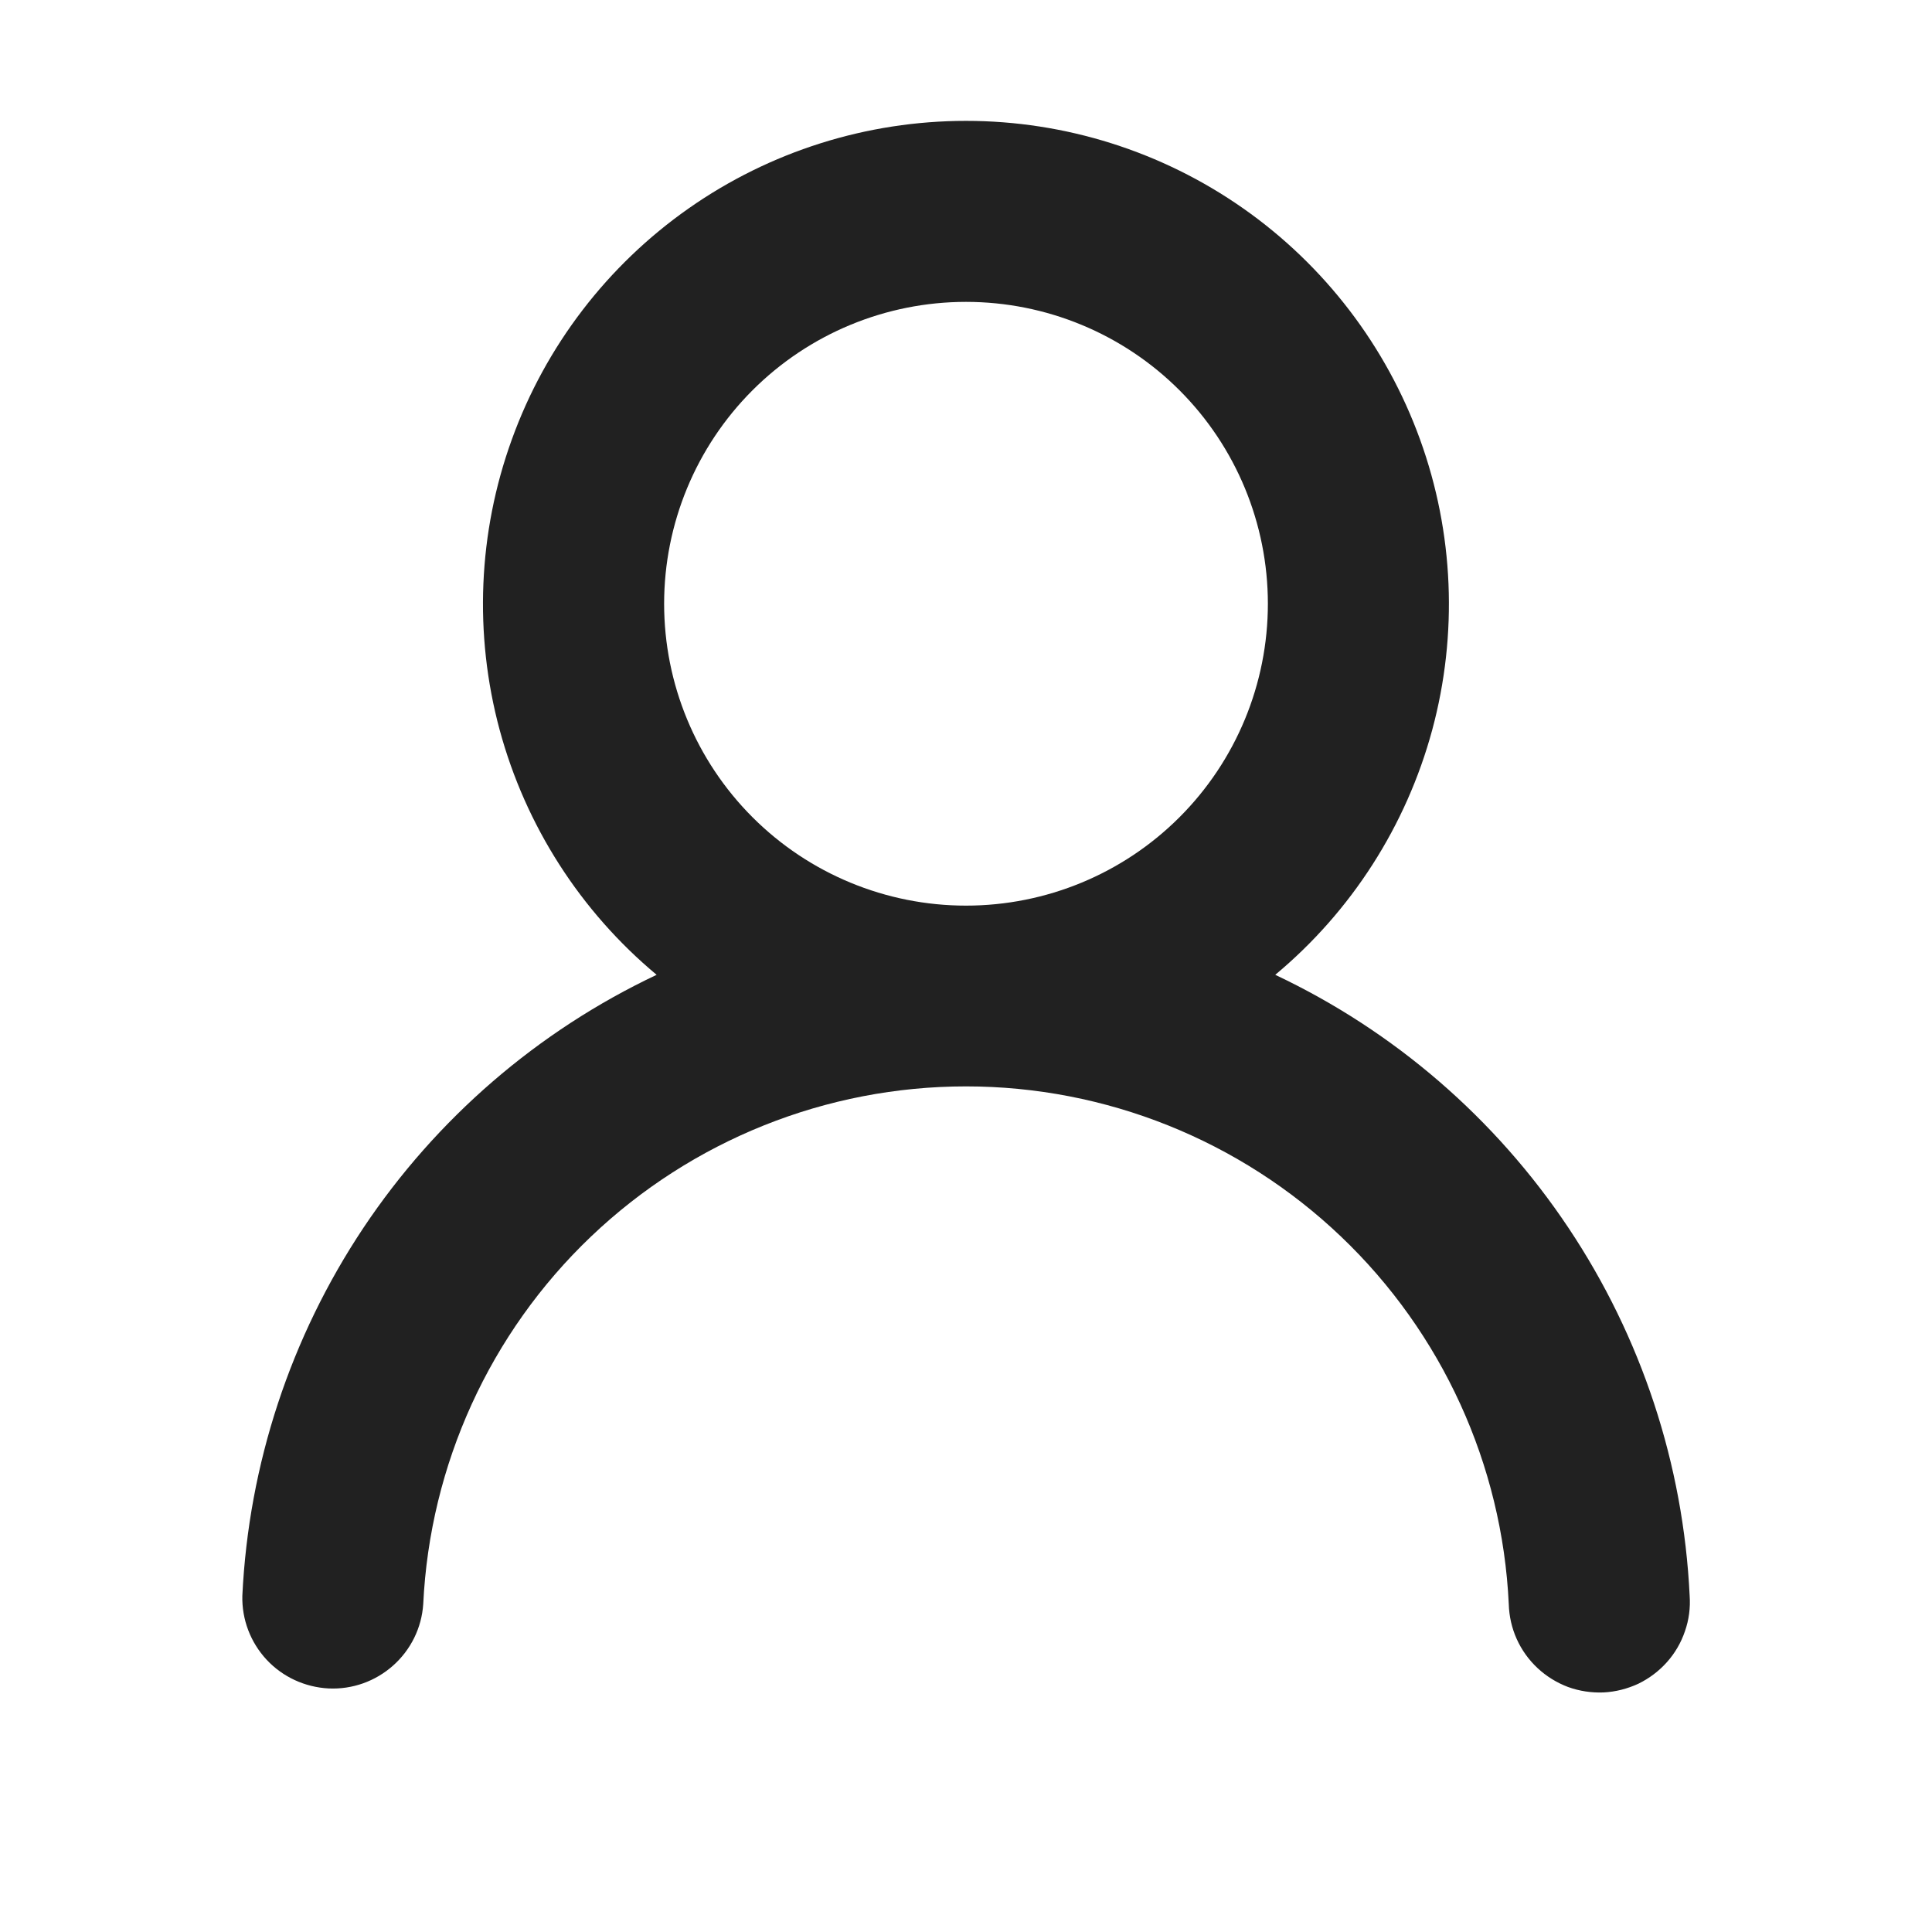
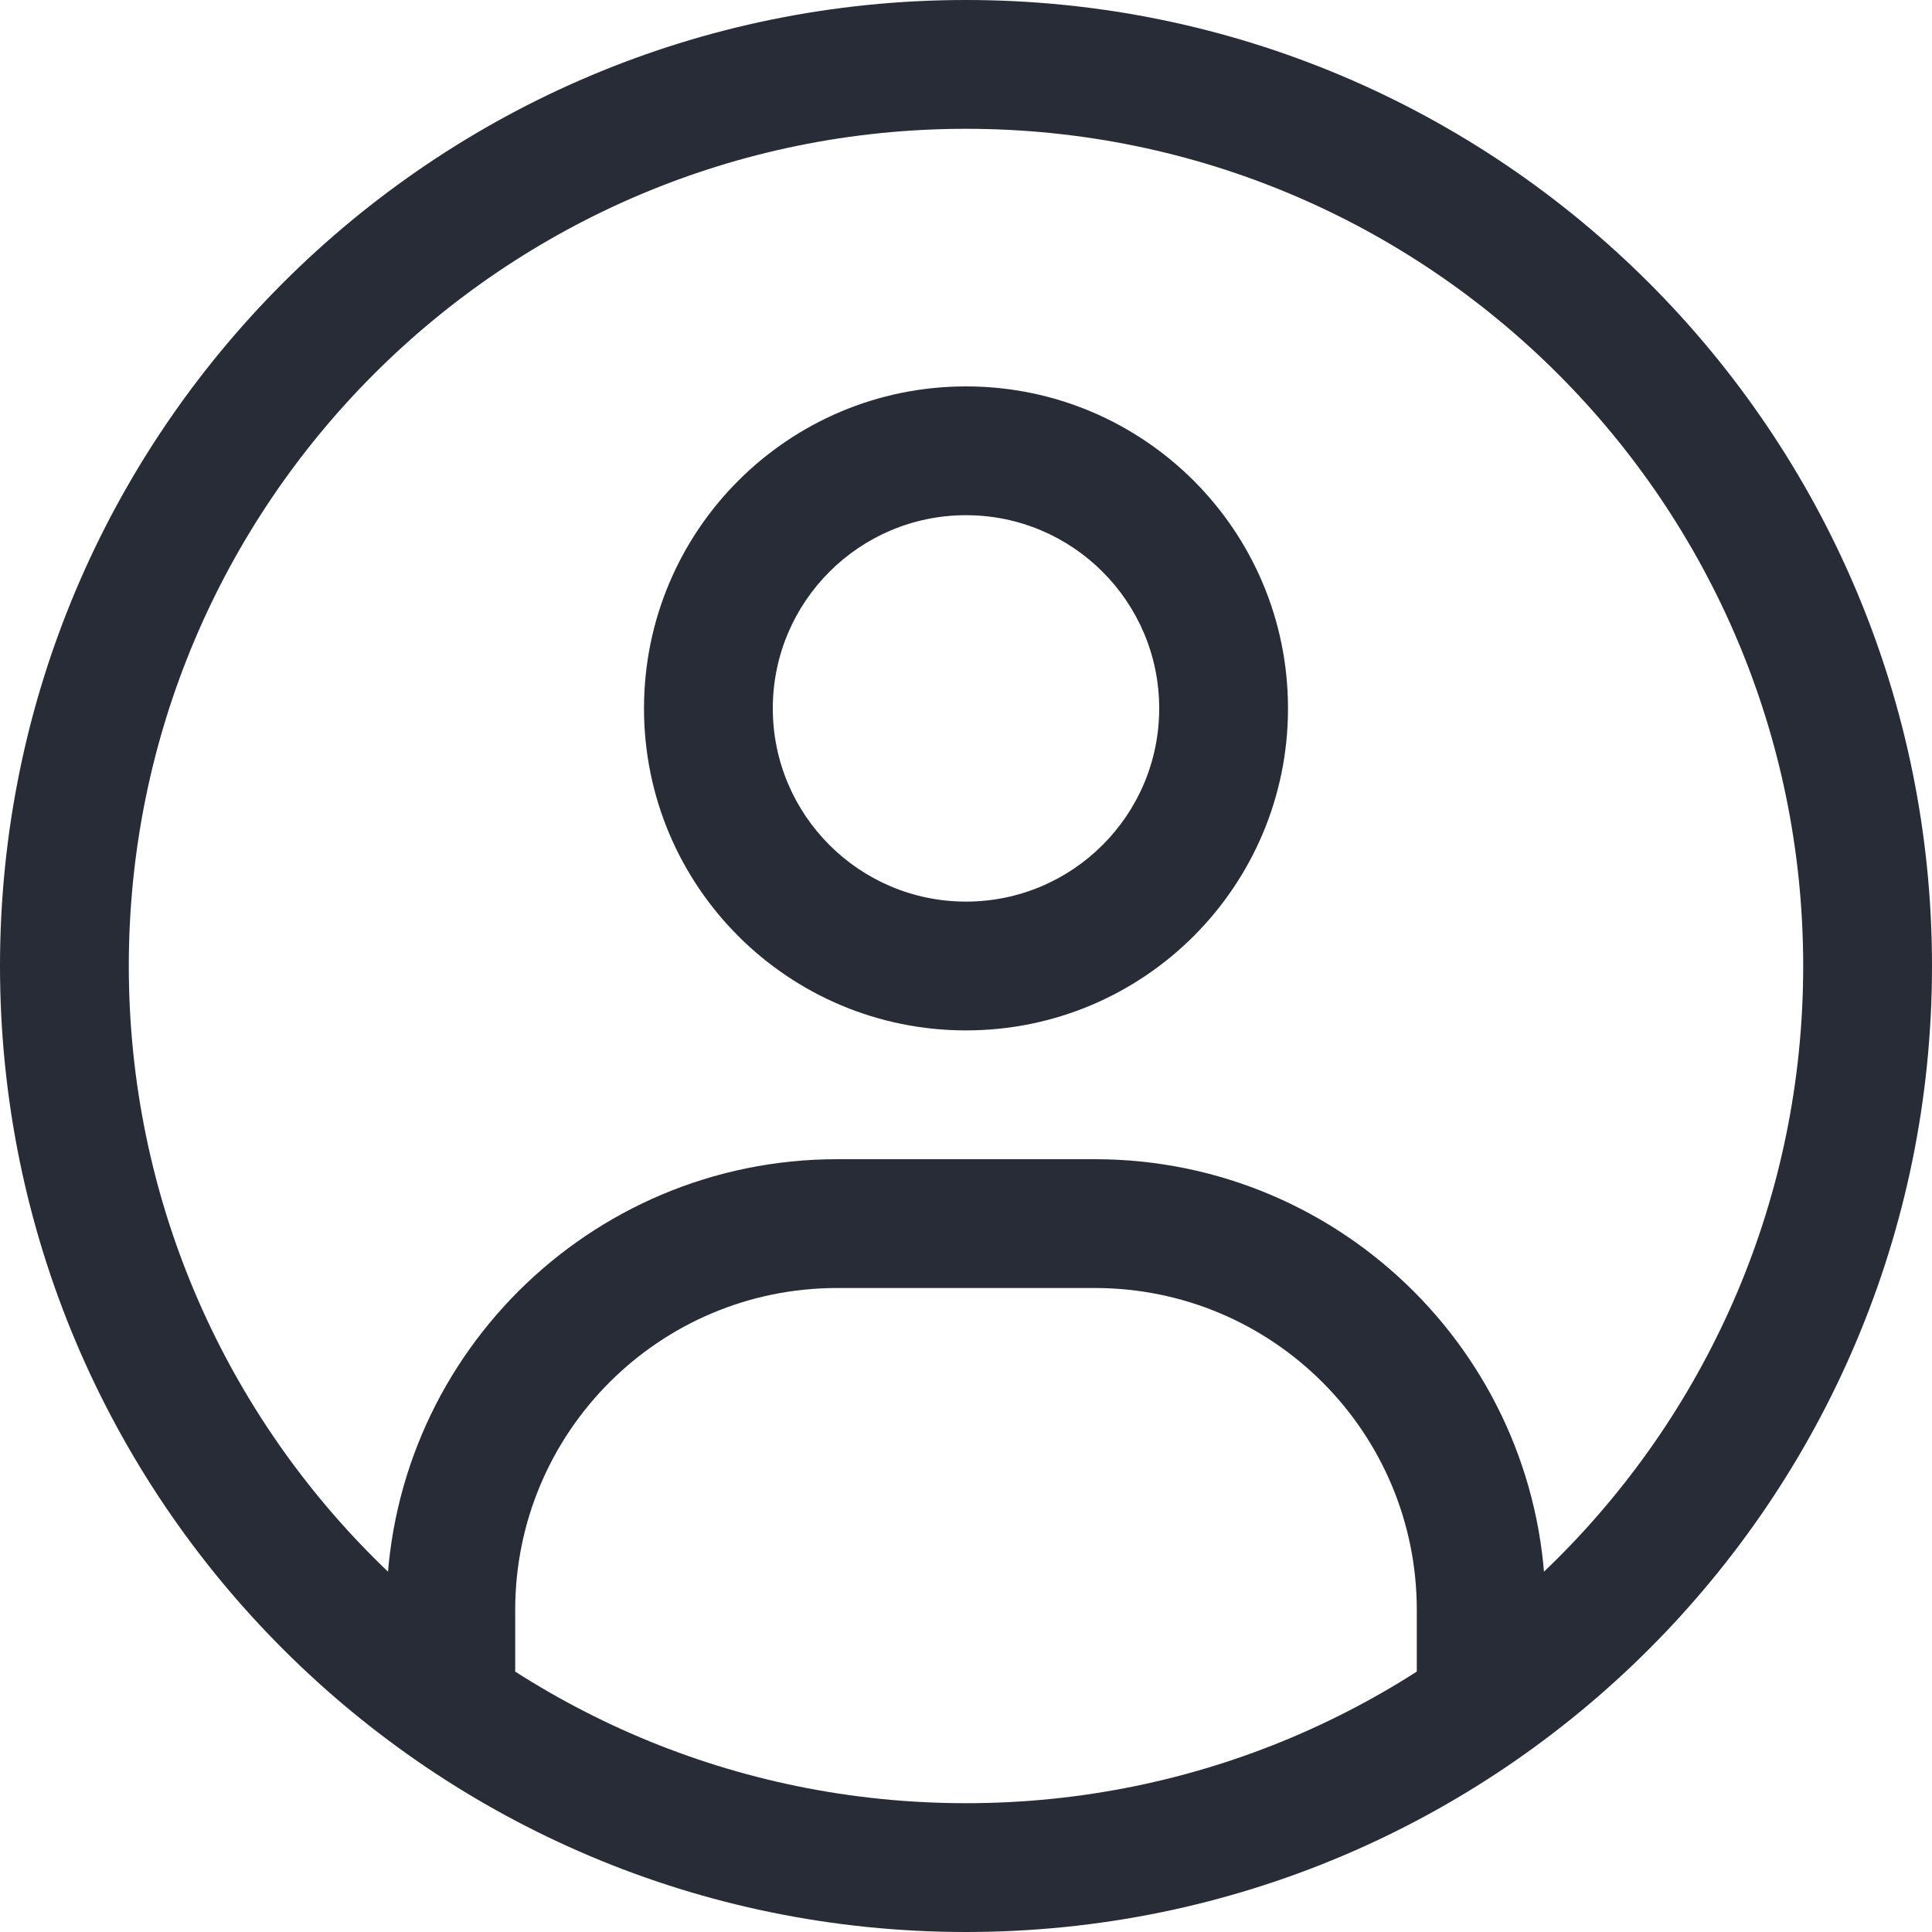
- <svg xmlns="http://www.w3.org/2000/svg" width="16" height="16" viewBox="0 0 16 16" fill="none">
-   <path fill-rule="evenodd" clip-rule="evenodd" d="M10.5 5C10.5 5.663 10.237 6.299 9.768 6.768C9.299 7.237 8.663 7.5 8 7.5C7.337 7.5 6.701 7.237 6.232 6.768C5.763 6.299 5.5 5.663 5.5 5C5.5 4.337 5.763 3.701 6.232 3.232C6.701 2.763 7.337 2.5 8 2.5C8.663 2.5 9.299 2.763 9.768 3.232C10.237 3.701 10.5 4.337 10.5 5ZM10.561 8.073C11.192 7.547 11.646 6.839 11.861 6.045C12.075 5.252 12.04 4.411 11.76 3.639C11.48 2.866 10.969 2.198 10.296 1.726C9.623 1.254 8.821 1.001 8 1.001C7.178 1.001 6.376 1.254 5.703 1.726C5.03 2.198 4.518 2.866 4.239 3.639C3.959 4.411 3.924 5.252 4.138 6.045C4.353 6.839 4.807 7.547 5.438 8.073C4.454 8.538 3.614 9.263 3.01 10.168C2.406 11.074 2.059 12.127 2.007 13.215C2.002 13.411 2.074 13.601 2.208 13.745C2.341 13.888 2.526 13.973 2.722 13.983C2.918 13.992 3.109 13.924 3.256 13.793C3.402 13.663 3.492 13.481 3.505 13.285C3.56 12.13 4.057 11.039 4.894 10.241C5.731 9.443 6.843 8.997 8 8.997C9.157 8.997 10.269 9.443 11.106 10.241C11.943 11.039 12.441 12.13 12.495 13.285C12.498 13.385 12.52 13.483 12.561 13.574C12.602 13.665 12.661 13.747 12.734 13.815C12.807 13.883 12.893 13.936 12.986 13.971C13.08 14.005 13.18 14.02 13.28 14.016C13.38 14.011 13.477 13.986 13.568 13.944C13.658 13.9 13.738 13.84 13.805 13.765C13.871 13.691 13.922 13.604 13.954 13.509C13.987 13.415 14 13.315 13.993 13.215C13.941 12.127 13.594 11.074 12.989 10.168C12.385 9.263 11.546 8.538 10.561 8.073Z" fill="black" fill-opacity="0.87" />
+ <svg xmlns="http://www.w3.org/2000/svg" width="15" height="15" viewBox="0 0 15 15" fill="none">
+   <path d="M3 13V13.5H4V13H3ZM11 13V13.5H12V13H11ZM4 13V12.5H3V13H4ZM6.5 10H8.5V9H6.5V10ZM11 12.5V13H12V12.5H11ZM8.5 10C9.881 10 11 11.119 11 12.5H12C12 10.567 10.433 9 8.5 9V10ZM4 12.5C4 11.119 5.119 10 6.5 10V9C4.567 9 3 10.567 3 12.5H4ZM7.5 3C6.119 3 5 4.119 5 5.5H6C6 4.672 6.672 4 7.5 4V3ZM10 5.5C10 4.119 8.881 3 7.5 3V4C8.328 4 9 4.672 9 5.5H10ZM7.5 8C8.881 8 10 6.881 10 5.5H9C9 6.328 8.328 7 7.5 7V8ZM7.5 7C6.672 7 6 6.328 6 5.5H5C5 6.881 6.119 8 7.5 8V7ZM7.5 14C3.91 14 1 11.09 1 7.5H0C0 11.642 3.358 15 7.5 15V14ZM14 7.5C14 11.09 11.09 14 7.5 14V15C11.642 15 15 11.642 15 7.5H14ZM7.5 1C11.09 1 14 3.91 14 7.5H15C15 3.358 11.642 0 7.5 0V1ZM7.5 0C3.358 0 0 3.358 0 7.5H1C1 3.91 3.91 1 7.5 1V0Z" fill="#282C37" />
</svg>
